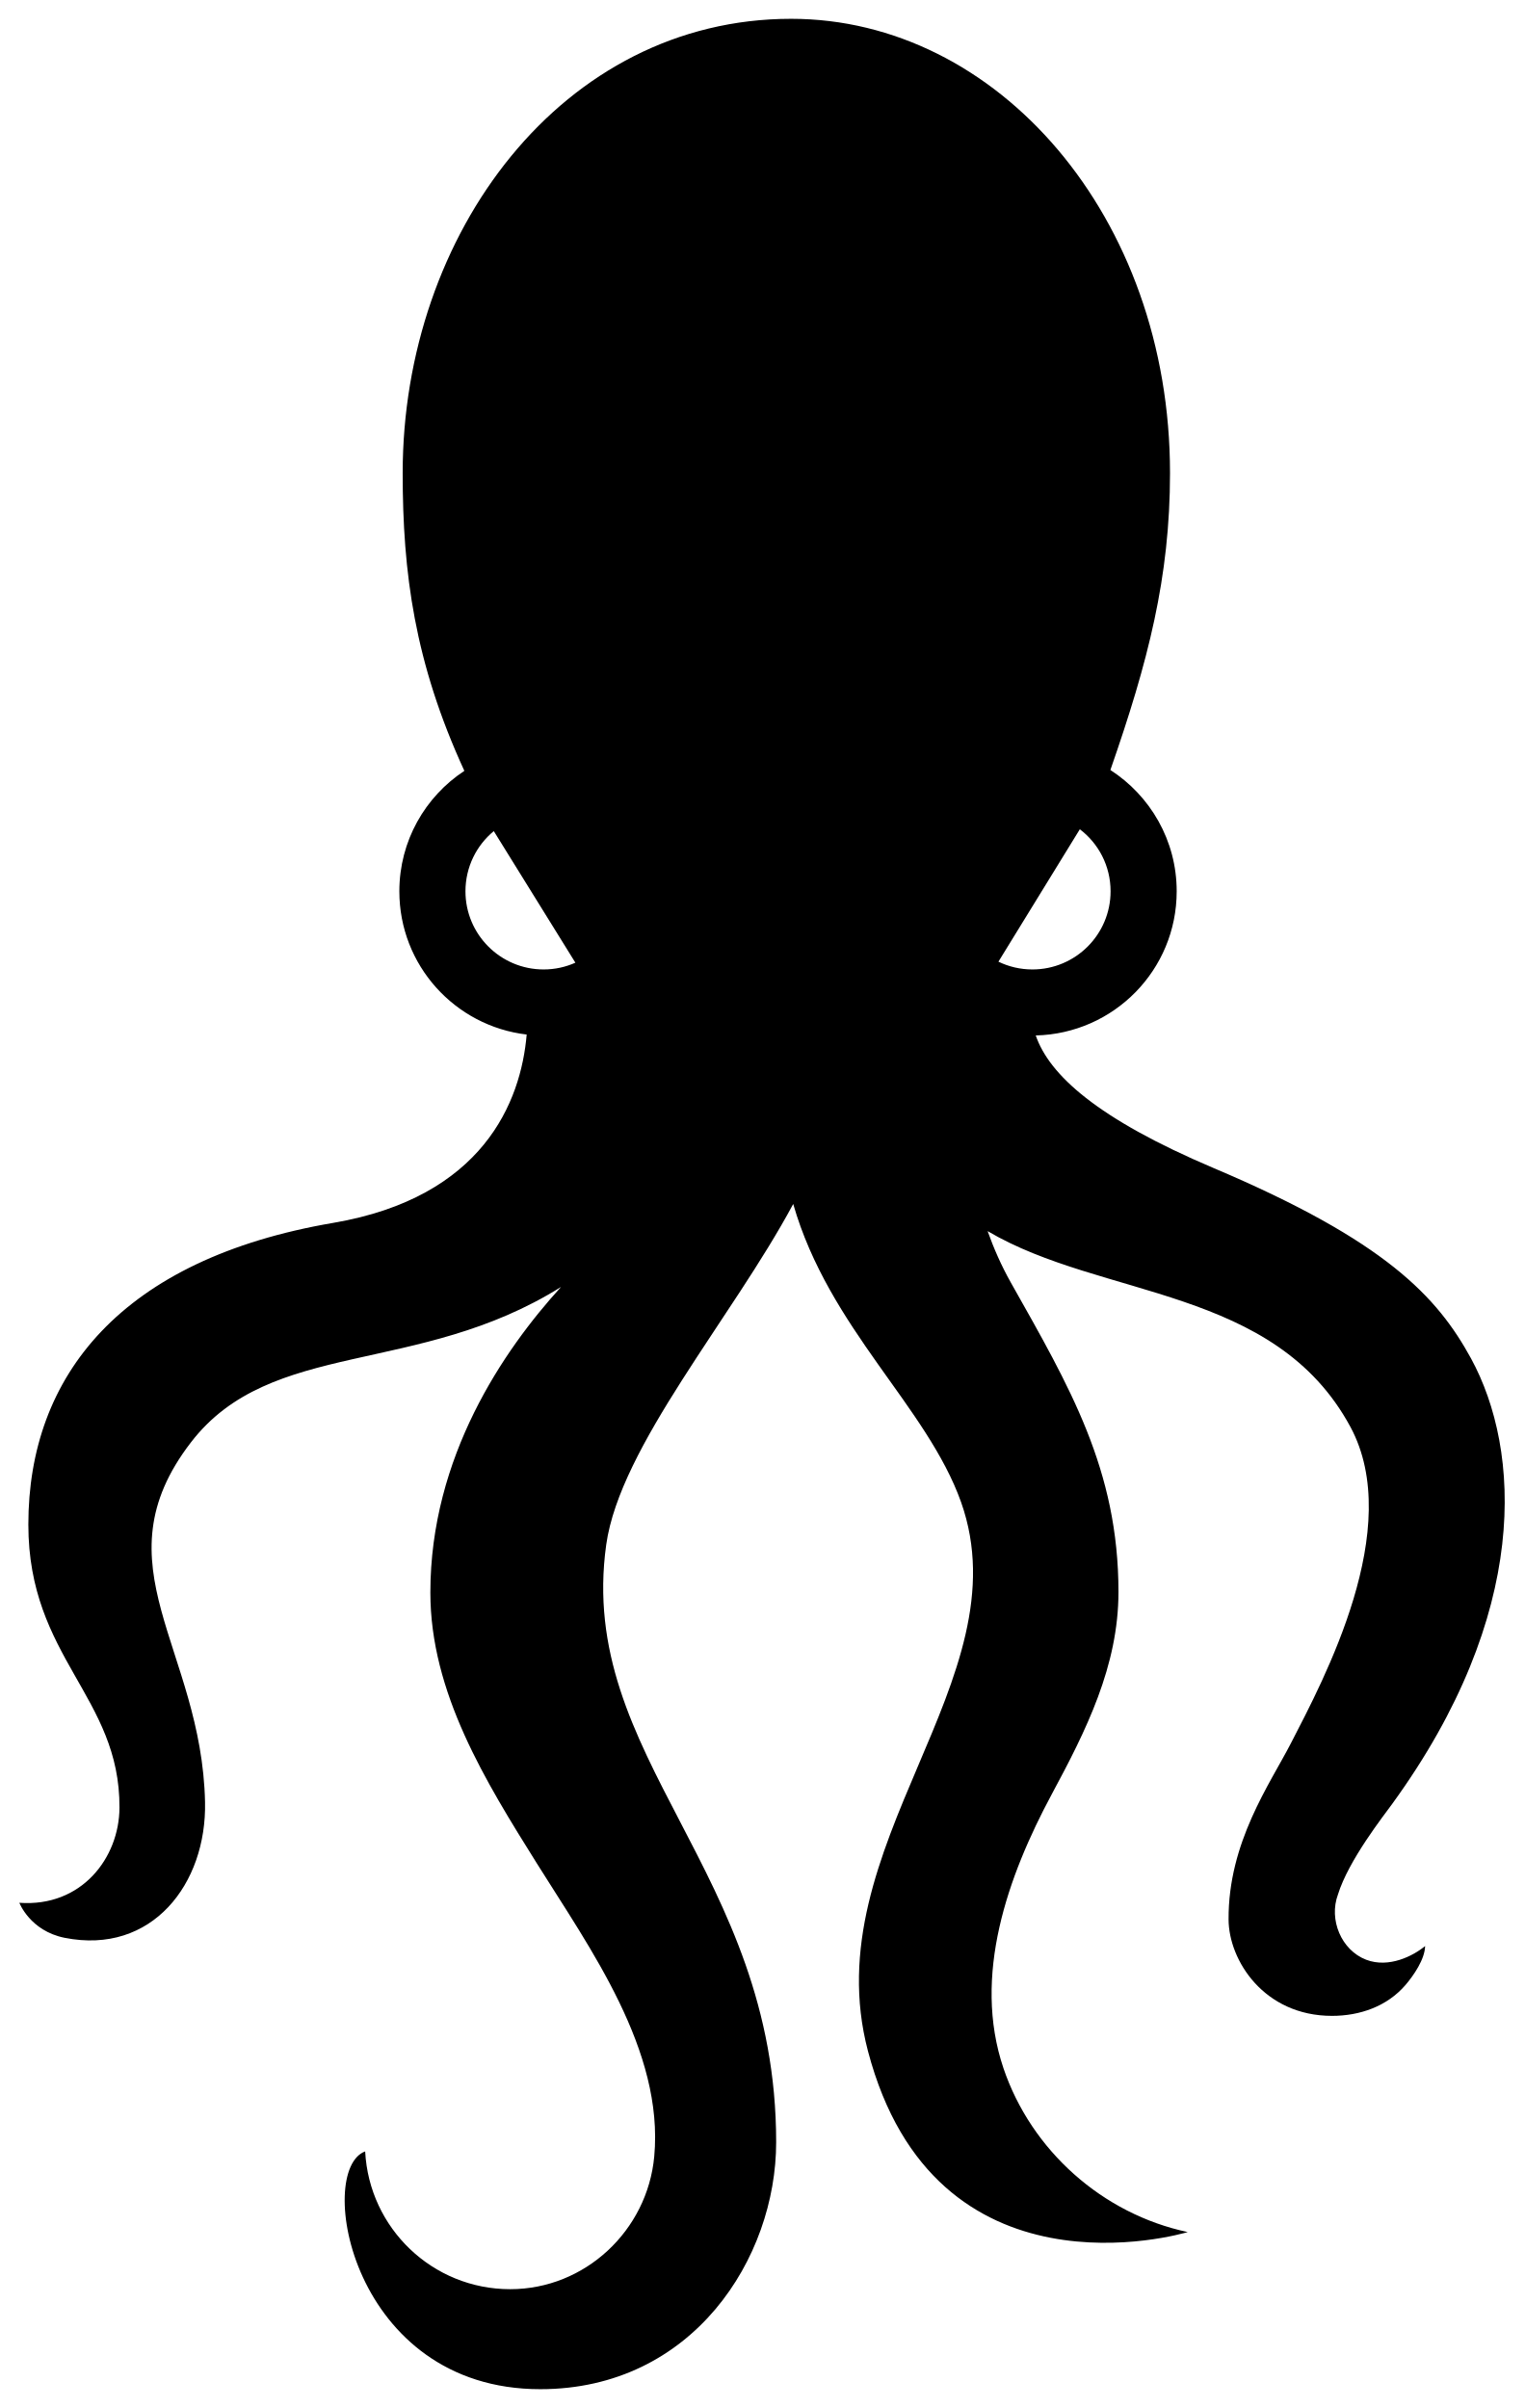
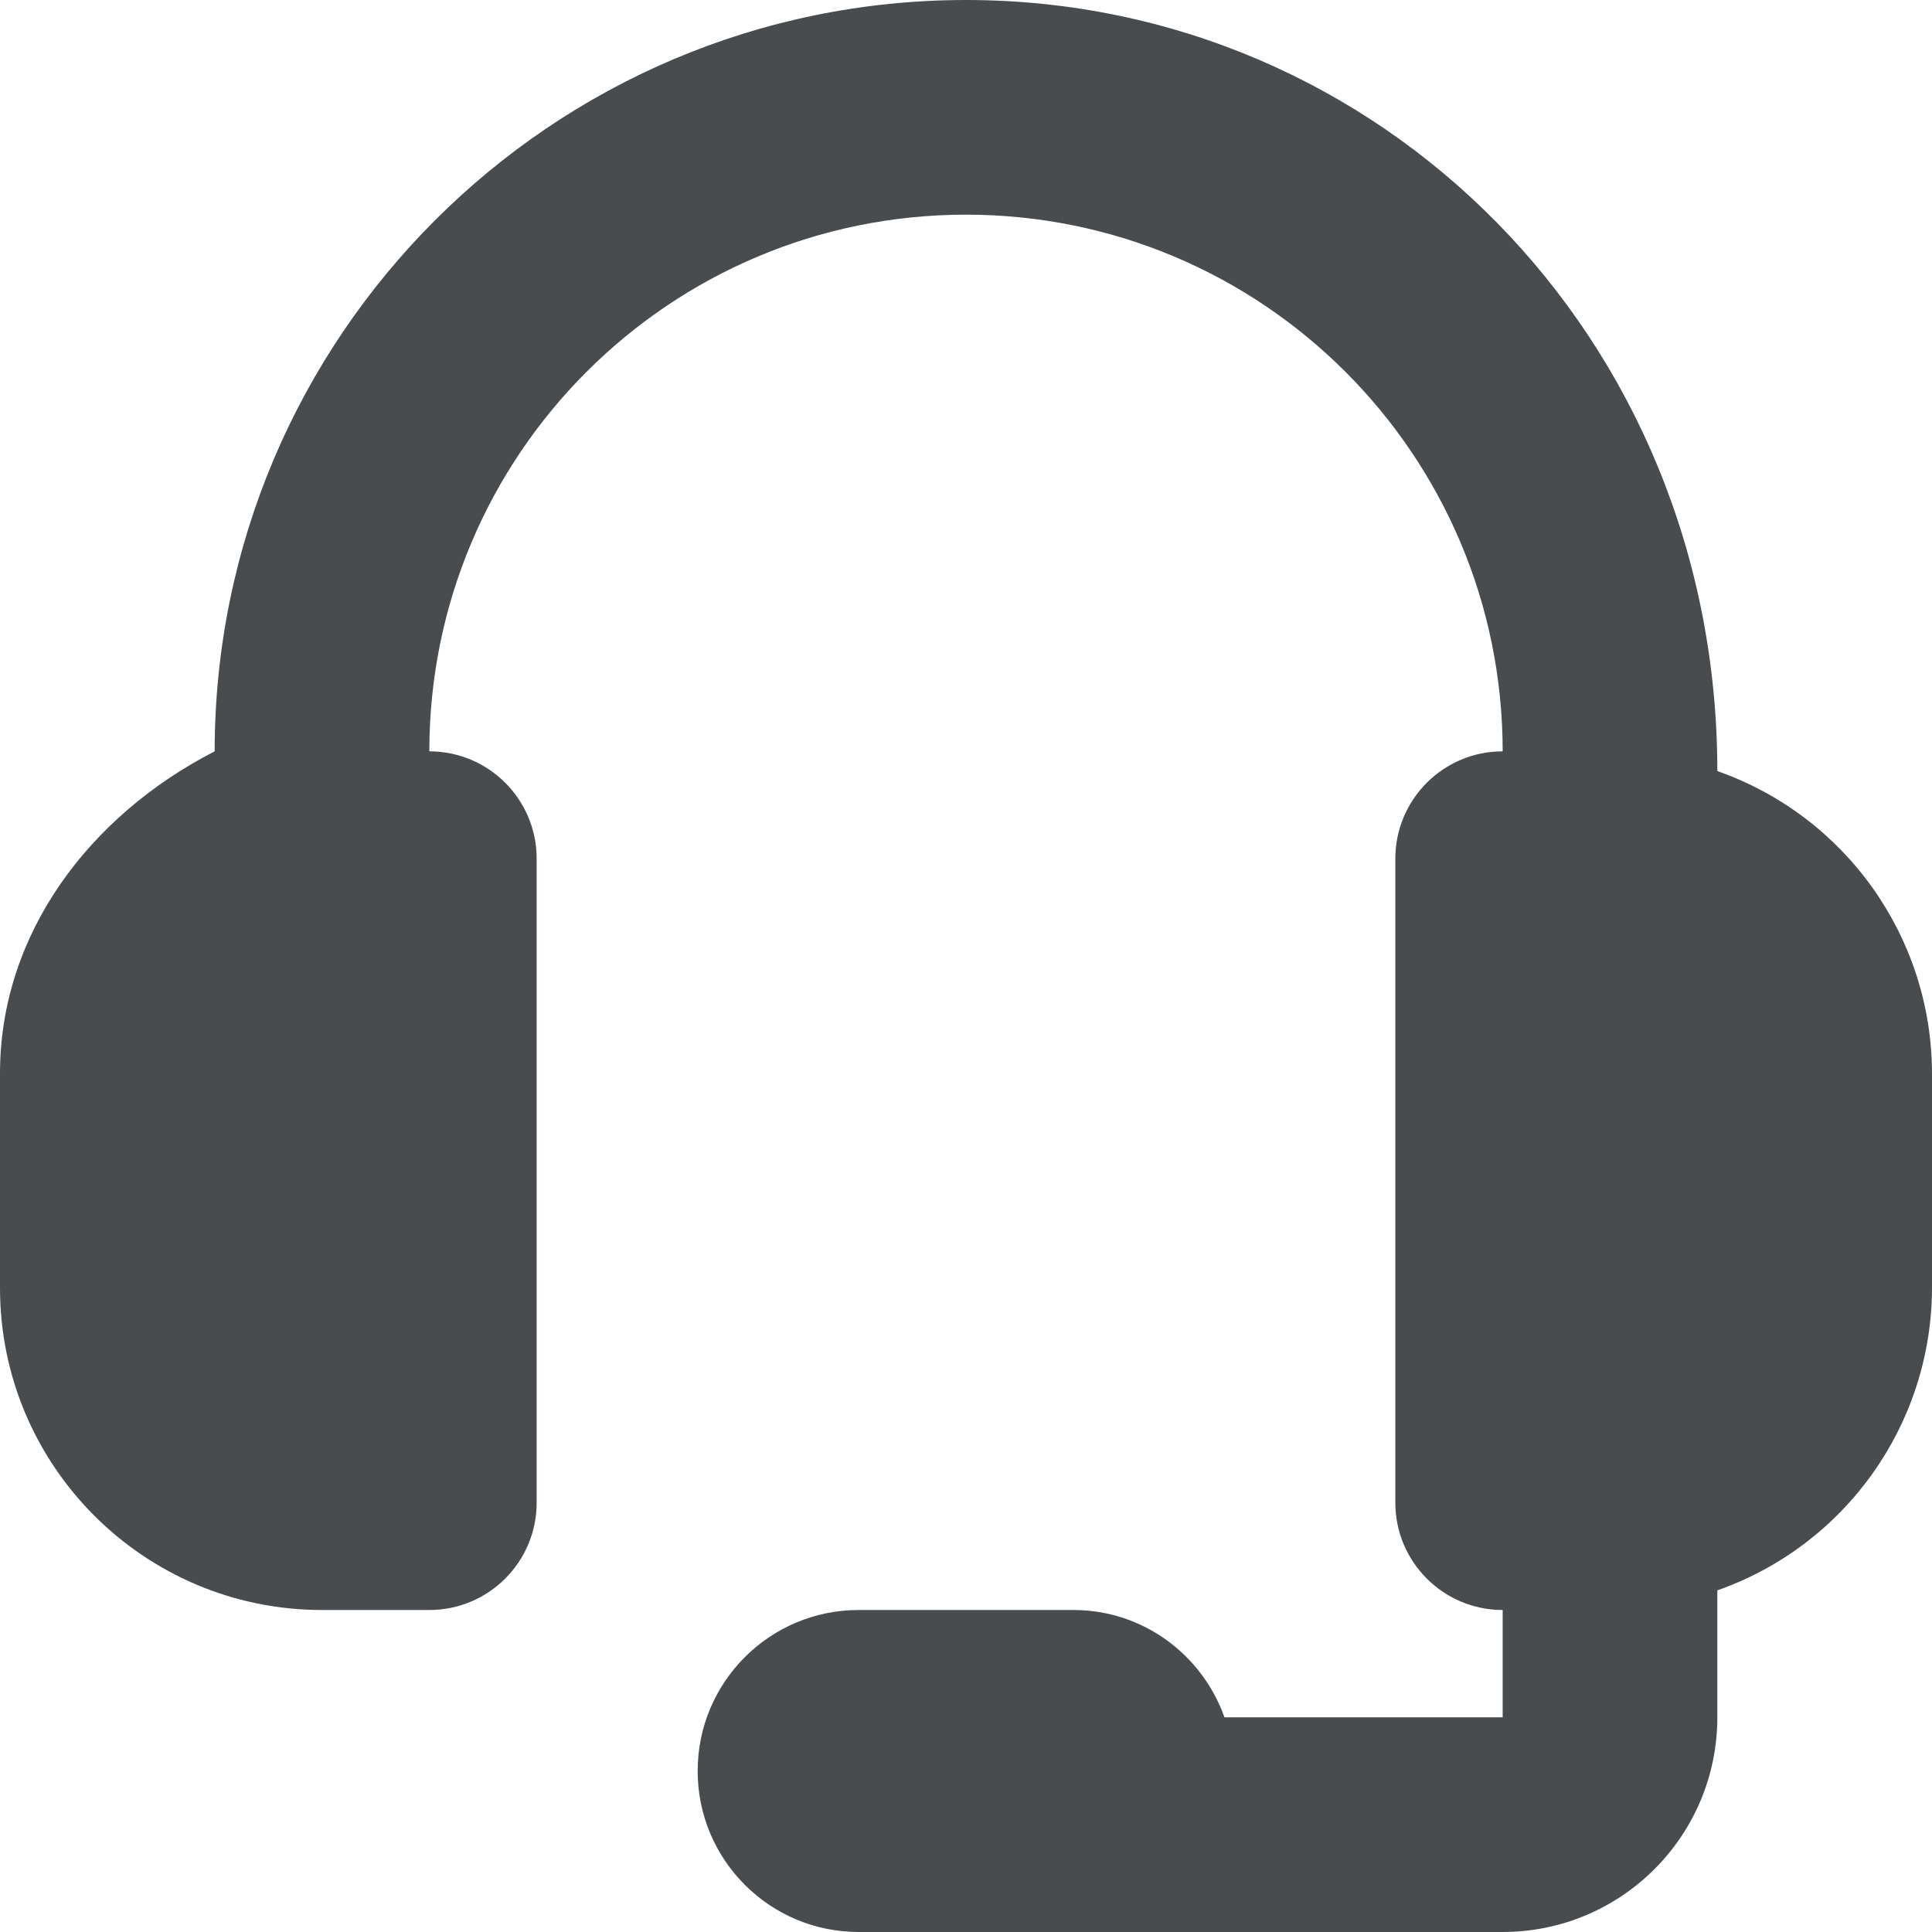
- <svg xmlns="http://www.w3.org/2000/svg" version="1.1" id="Layer_1" x="0px" y="0px" width="162px" height="256px" viewBox="0 0 162 256" enable-background="new 0 0 162 256" xml:space="preserve">
-   <path d="M145.217,208.344c-2.658-1.024-3.987-4.272-3.002-6.93c1.132-3.662,4.873-8.397,5.769-9.637  c14.687-20.219,13.703-37.584,8.377-47.359c-3.583-6.546-9.037-12.482-27.386-20.249c-12.364-5.247-17.433-9.893-18.881-14.087  c8.308-0.197,14.982-6.969,14.982-15.327c0-5.414-2.815-10.159-7.048-12.895c4.005-11.496,6.338-20.485,6.338-31.569  C124.366,23.006,105.997,2,84.093,2C59.792,2,42.802,24.823,42.802,50.292c0,10.585,1.25,20.111,6.556,31.658  c-4.164,2.746-6.91,7.452-6.91,12.807c0,7.865,5.916,14.333,13.535,15.228c-0.61,7.166-4.646,17.305-20.564,20.022  c-22.483,3.839-32.406,16.213-32.406,32.071c0,14.165,9.755,18.27,9.686,30.112c-0.03,5.345-4.046,10.582-10.641,10.1  c0,0,1.132,2.983,4.804,3.721c9.283,1.851,15.12-5.739,14.933-14.421c-0.345-16.41-11.567-25.18-1.496-38.253  c8.505-11.055,24.127-6.989,39.336-16.518c-6.123,6.723-13.89,18.073-13.89,32.485c0,10.644,5.87,20.082,11.323,28.803  c5.658,9.049,13.517,19.888,12.474,31.156c-0.729,7.875-7.352,14.106-15.312,14.106c-8.269,0-14.992-6.487-15.415-14.648  C33.48,230.69,37.309,254,57.43,254c16.203,0,25.072-13.919,25.072-26.254c0-28.892-21.233-40.842-18.063-63.532  c1.467-10.444,13.378-24.098,19.875-36.215c1.9,6.615,5.463,12.009,8.997,17.01c3.544,5.001,7.048,9.627,8.85,14.697  c6.704,18.959-15.662,36.481-9.903,58.344c7.117,27.061,33.282,19.461,33.991,19.245c-9.056-1.919-16.626-8.672-19.589-17.424  c-3.317-9.824,0.453-20.396,5.139-29.128c3.642-6.763,7.088-13.634,7.088-21.499c0-13.004-5.188-21.794-11.448-32.908  c-1.014-1.801-1.811-3.632-2.461-5.453c12.177,7.206,30.496,5.857,38.568,20.82c5.788,10.749-2.815,26.805-6.33,33.627  c-2.235,4.341-6.674,10.543-6.625,18.743c0.02,4.321,3.751,10.238,10.996,10.238c2.953,0,5.847-1.004,7.806-3.278  c0.876-1.024,2.067-2.756,2.087-4.144C150.237,207.921,147.648,209.27,145.217,208.344z M57.784,103.064  c-4.587,0-8.308-3.721-8.308-8.308c0-2.579,1.171-4.883,3.012-6.398l8.672,13.988C60.127,102.808,58.985,103.064,57.784,103.064z   M106.127,102.238l8.653-14.077c1.988,1.506,3.268,3.898,3.268,6.595c0,4.587-3.721,8.308-8.308,8.308  C108.45,103.064,107.22,102.769,106.127,102.238z" />
+ <svg xmlns="http://www.w3.org/2000/svg" width="800px" height="800px" viewBox="0 0 18 18">
+   <path d="M16 7.184C16 3.14 12.86 0 9 0S2 3.14 2 7c-1.163.597-2 1.696-2 3v2a3 3 0 0 0 3 3h1a1 1 0 0 0 1-1V8a1 1 0 0 0-1-1 5 5 0 0 1 10 0 1 1 0 0 0-1 1v6a1 1 0 0 0 1 1v1h-2.592c-.206-.581-.756-1-1.408-1H8a1.5 1.5 0 0 0 0 3h6a2 2 0 0 0 2-2v-1.183A2.992 2.992 0 0 0 18 12v-2a2.99 2.99 0 0 0-2-2.816L-7 62" fill="#494c4e" fill-rule="evenodd" />
</svg>
